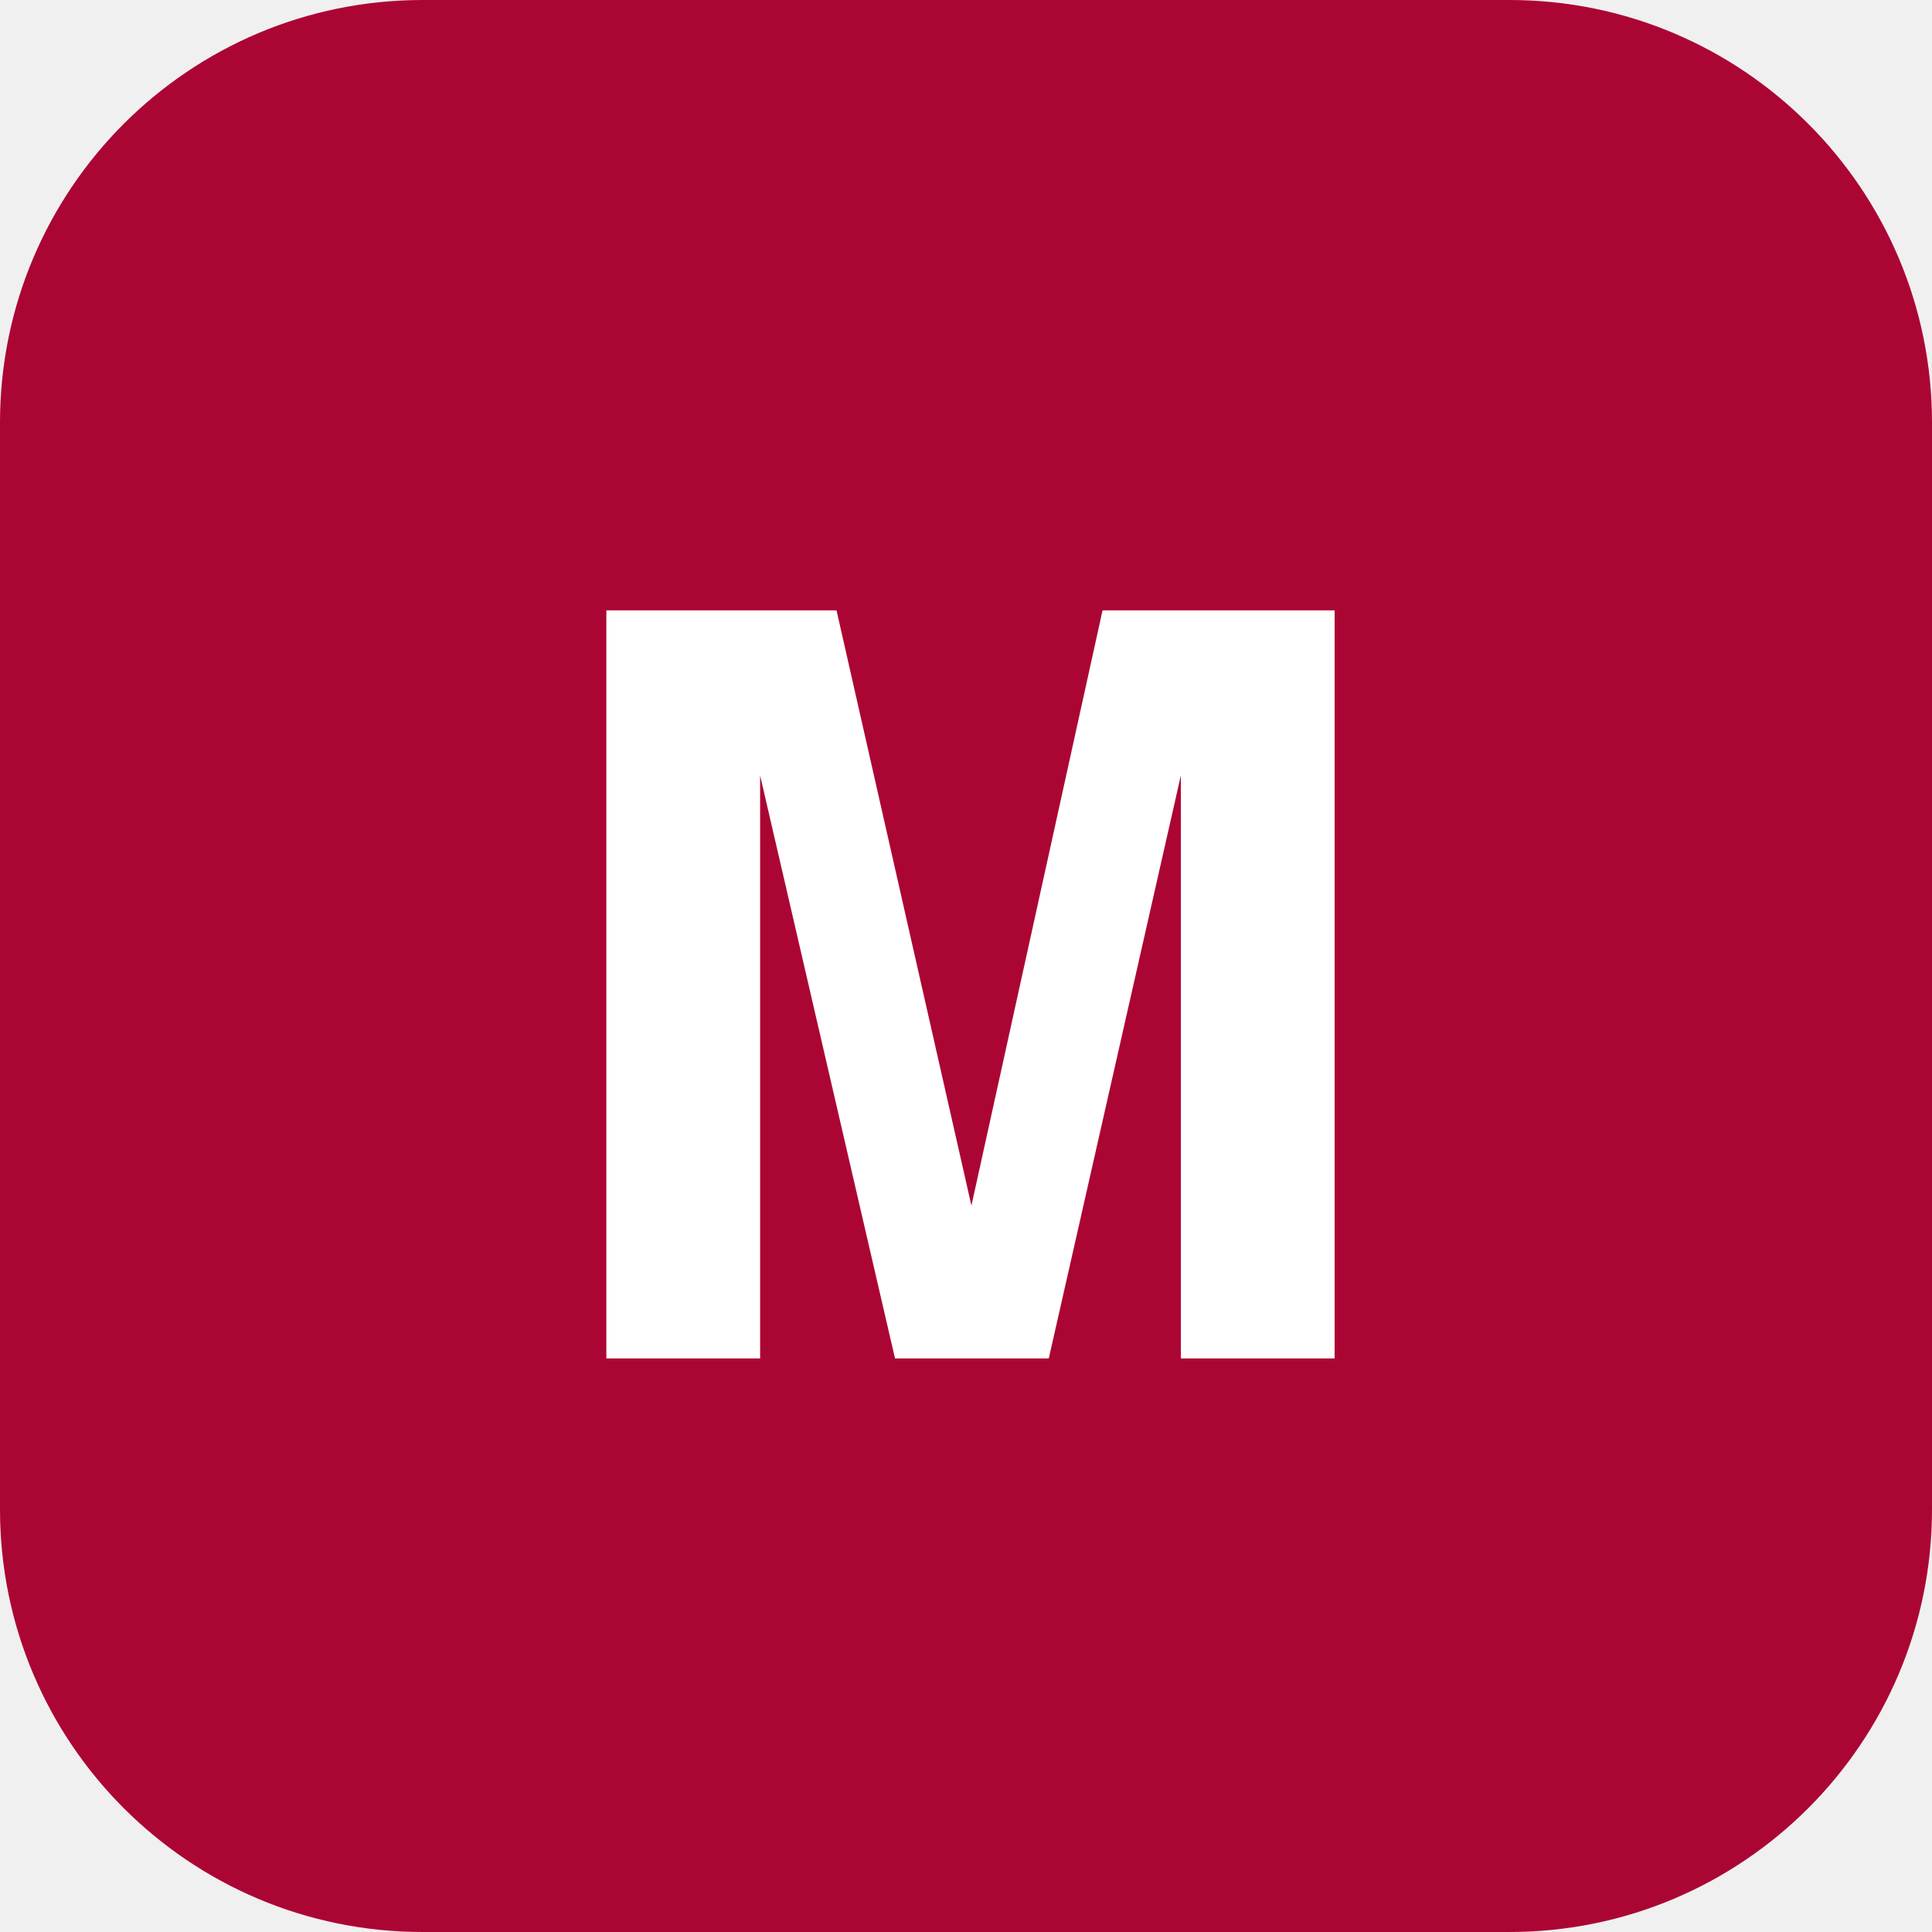
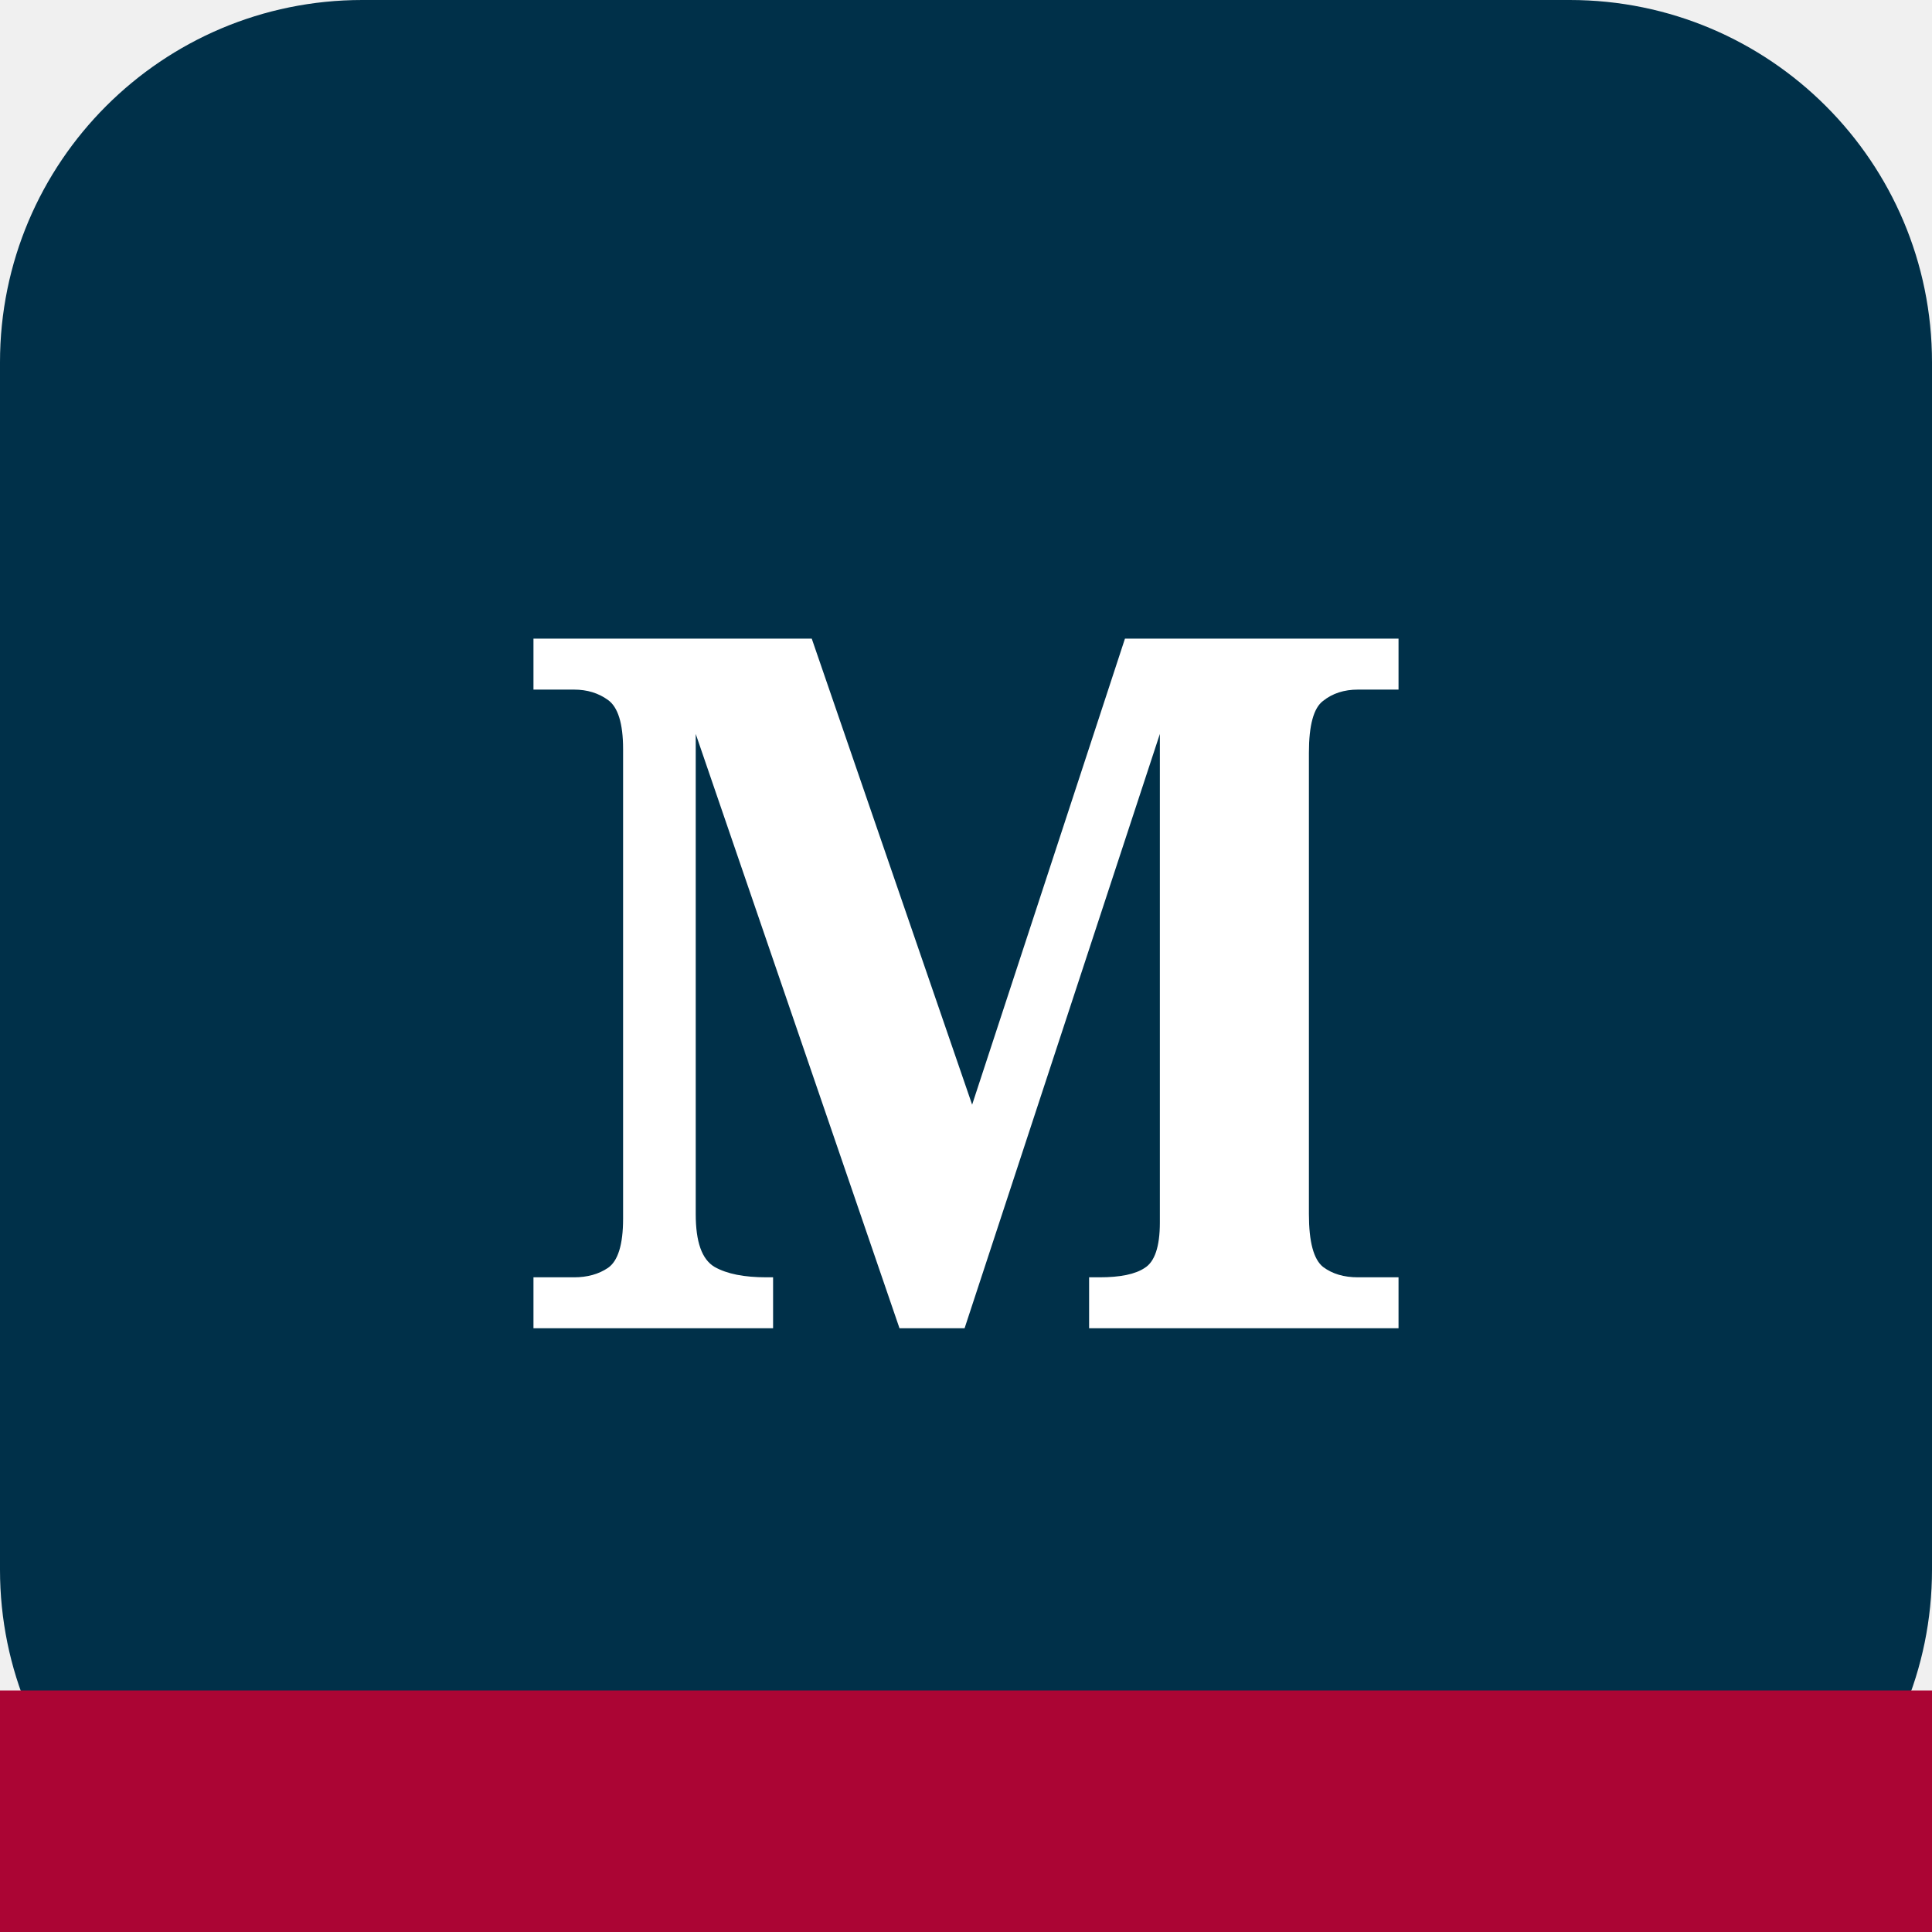
<svg xmlns="http://www.w3.org/2000/svg" viewBox="0 0 32 32">
-   <rect width="32" height="32" rx="7" fill="#AB0534" />
-   <text x="16" y="22.5" font-family="Helvetica, Arial, sans-serif" font-size="17" font-weight="600" fill="#ffffff" text-anchor="middle">M</text>
+   <rect width="32" height="32" rx="6" fill="#003049" />
+   <text x="16" y="22" font-family="Georgia,serif" font-size="16" font-weight="700" fill="#ffffff" text-anchor="middle">M</text>
+   <rect x="0" y="28" width="32" height="4" rx="0" fill="#AB0534" />
</svg>
